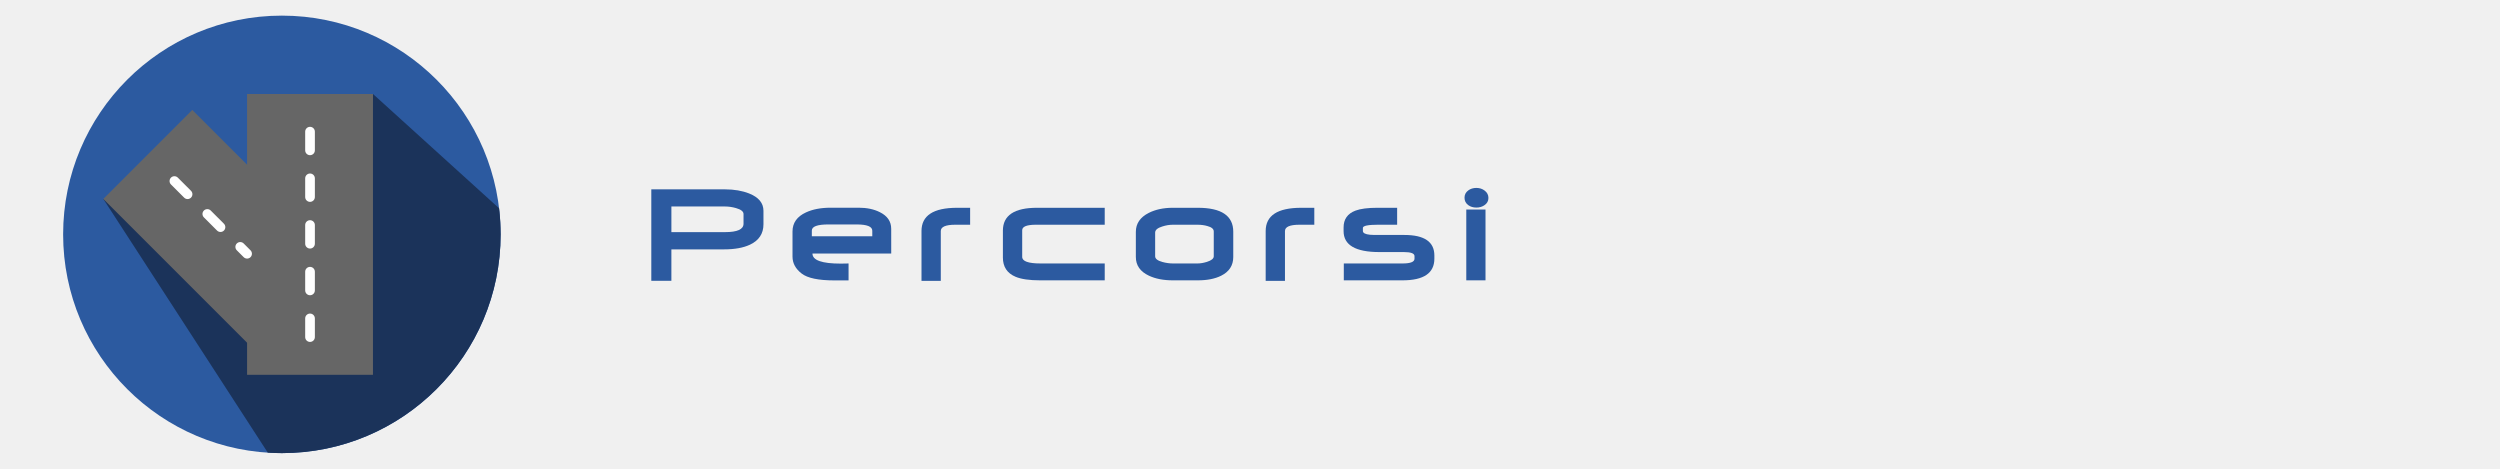
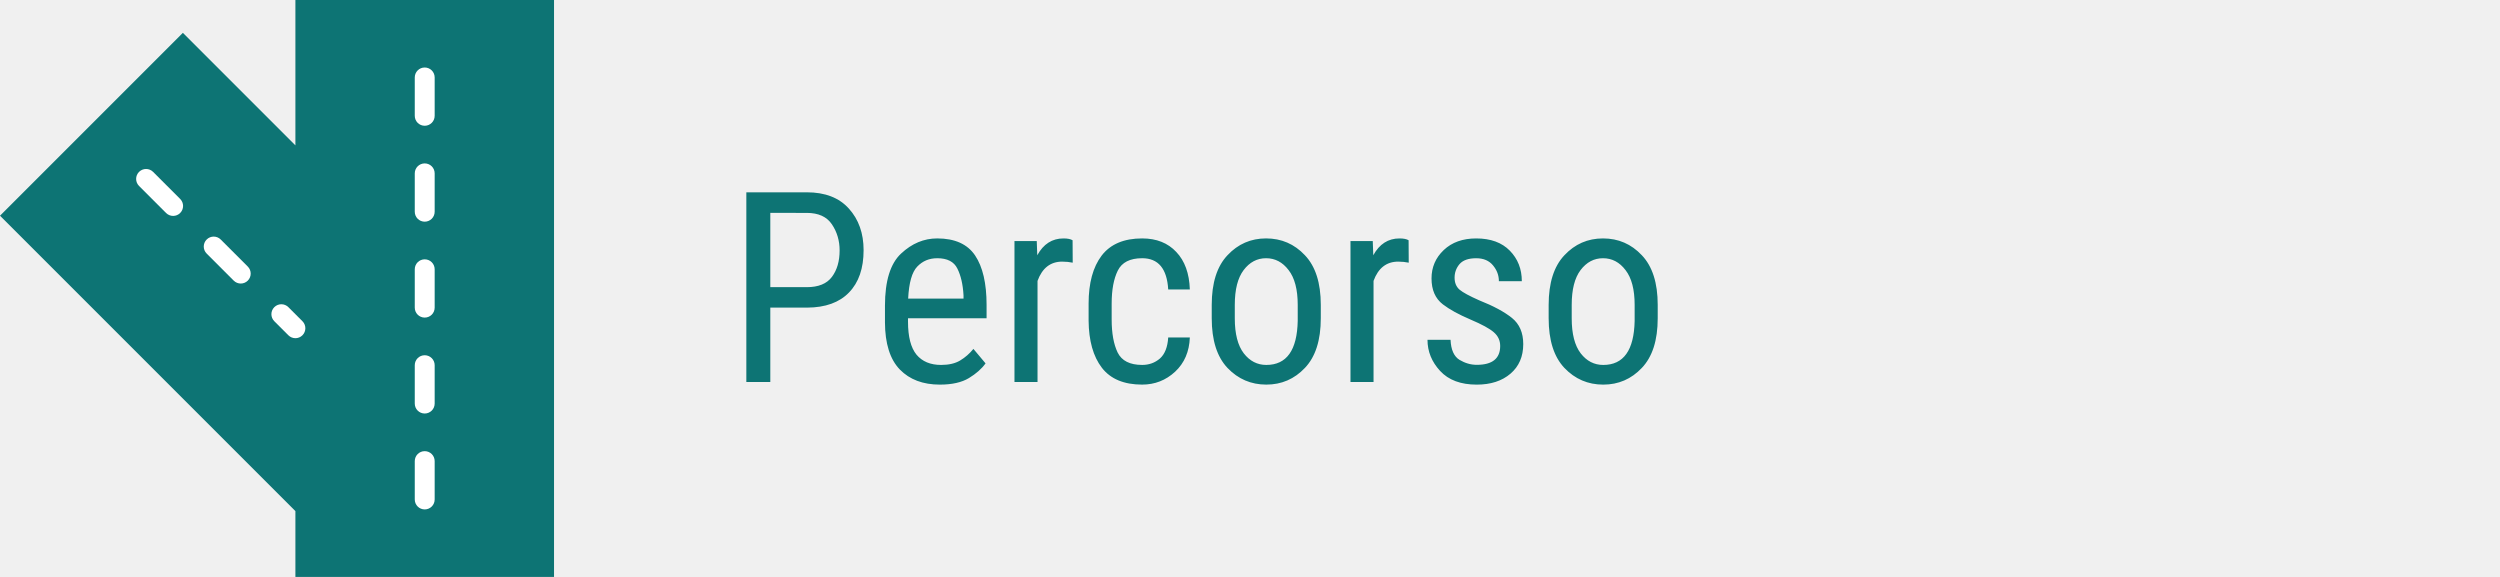
- <svg xmlns="http://www.w3.org/2000/svg" version="1.1" id="Layer_1" x="0px" y="0px" viewBox="0 0 320 60" xml:space="preserve" width="320" height="60">
+ <svg xmlns="http://www.w3.org/2000/svg" version="1.1" id="Layer_1" x="0px" y="0px" viewBox="0 0 260 60" xml:space="preserve" width="260" height="60">
  <defs id="defs53">










	
	






		
		
		
	</defs>
  <g id="g20">
</g>
  <g id="g22">
</g>
  <g id="g24">
</g>
  <g id="g26">
</g>
  <g id="g28">
</g>
  <g id="g30">
</g>
  <g id="g32">
</g>
  <g id="g34">
</g>
  <g id="g36">
</g>
  <g id="g38">
</g>
  <g id="g40">
</g>
  <g id="g42">
</g>
  <g id="g44">
</g>
  <g id="g46">
</g>
  <g id="g48">
</g>
-   <g id="g15350" transform="translate(6.080808,1)">
-     <g id="g20-5" transform="translate(-228.8937,-25.70152)">
- </g>
-     <g id="g22-3" transform="translate(-228.8937,-25.70152)">
- </g>
-     <g id="g24-5" transform="translate(-228.8937,-25.70152)">
- </g>
-     <g id="g26-6" transform="translate(-228.8937,-25.70152)">
- </g>
-     <g id="g28-2" transform="translate(-228.8937,-25.70152)">
- </g>
-     <g id="g30-9" transform="translate(-228.8937,-25.70152)">
- </g>
-     <g id="g32-1" transform="translate(-228.8937,-25.70152)">
- </g>
-     <g id="g34-2" transform="translate(-228.8937,-25.70152)">
- </g>
-     <g id="g36-7" transform="translate(-228.8937,-25.70152)">
- </g>
-     <g id="g38-0" transform="translate(-228.8937,-25.70152)">
- </g>
-     <g id="g40-9" transform="translate(-228.8937,-25.70152)">
- </g>
-     <g id="g42-3" transform="translate(-228.8937,-25.70152)">
- </g>
-     <g id="g44-6" transform="translate(-228.8937,-25.70152)">
- </g>
-     <g id="g46-0" transform="translate(-228.8937,-25.70152)">
- </g>
-     <g id="g48-6" transform="translate(-228.8937,-25.70152)">
- </g>
-     <g id="g2811" transform="matrix(0.5544554,0,0,0.5544554,101.4658,14.14143)">
-       <g id="g1173" transform="matrix(0.7168844,0,0,0.7168844,-200.5821,-62.12244)">
-         <circle style="fill:#2c5aa0;fill-opacity:1;stroke-width:0.275" cx="100" cy="124.038" r="70.444" id="circle2-2" />
-         <path style="fill:#1b335a;fill-opacity:1;stroke-width:0.275" d="M 169.942,115.63 129.331,78.824 C 129.121,111.679 100.428,123.141 42.492,112.635 l 52.971,81.697 c 1.501,0.096 3.013,0.15 4.537,0.15 38.905,0 70.444,-31.539 70.444,-70.444 0,-2.846 -0.174,-5.651 -0.501,-8.408 z" id="path4-6" />
-         <polygon style="fill:#666666" points="10.161,192.435 172.456,30.14 272.322,130.015 272.322,1 501.839,1 501.839,513 272.322,513 272.322,454.597 " id="polygon1890-1" transform="matrix(0.1766177,0,0,0.1766177,40.69713,78.64728)" />
-         <path style="fill:#ffffff;stroke-width:0.177" d="m 109.063,98.536 c -0.862,0 -1.559,-0.697 -1.559,-1.559 v -6.013 c 0,-0.862 0.697,-1.559 1.559,-1.559 0.862,0 1.559,0.697 1.559,1.559 v 6.013 c 0,0.862 -0.697,1.559 -1.559,1.559 m 0,15.034 c -0.862,0 -1.559,-0.699 -1.559,-1.559 v -6.015 c 0,-0.862 0.697,-1.559 1.559,-1.559 0.862,0 1.559,0.697 1.559,1.559 v 6.015 c 0,0.861 -0.697,1.559 -1.559,1.559 m 0,15.033 c -0.862,0 -1.559,-0.697 -1.559,-1.559 v -6.012 c 0,-0.862 0.697,-1.559 1.559,-1.559 0.862,0 1.559,0.697 1.559,1.559 v 6.012 c 0,0.862 -0.697,1.559 -1.559,1.559 m 0,15.036 c -0.862,0 -1.559,-0.699 -1.559,-1.559 v -6.015 c 0,-0.861 0.697,-1.559 1.559,-1.559 0.862,0 1.559,0.699 1.559,1.559 v 6.015 c 0,0.861 -0.697,1.559 -1.559,1.559 m 0,15.033 c -0.862,0 -1.559,-0.697 -1.559,-1.559 v -6.013 c 0,-0.862 0.697,-1.559 1.559,-1.559 0.862,0 1.559,0.697 1.559,1.559 v 6.013 c 0,0.862 -0.697,1.559 -1.559,1.559" id="path1892-8" />
-         <path style="fill:#ffffff;stroke-width:0.177" d="m 69.629,112.667 c -0.399,0 -0.798,-0.153 -1.102,-0.457 l -4.241,-4.241 c -0.608,-0.608 -0.608,-1.595 0,-2.205 0.61,-0.608 1.596,-0.608 2.205,0 l 4.241,4.241 c 0.61,0.61 0.61,1.595 0,2.205 -0.304,0.304 -0.703,0.457 -1.102,0.457 m 10.6,10.6 c -0.399,0 -0.798,-0.153 -1.102,-0.457 l -4.241,-4.241 c -0.61,-0.608 -0.61,-1.595 0,-2.205 0.61,-0.61 1.596,-0.61 2.205,0 l 4.241,4.241 c 0.608,0.608 0.608,1.595 0,2.205 -0.304,0.304 -0.703,0.457 -1.102,0.457" id="path1894-7" />
-         <path style="fill:#ffffff;stroke-width:0.177" d="m 88.795,131.833 c -0.399,0 -0.798,-0.153 -1.102,-0.457 l -2.205,-2.205 c -0.61,-0.61 -0.61,-1.595 0,-2.205 0.61,-0.61 1.595,-0.61 2.205,0 l 2.205,2.205 c 0.61,0.61 0.61,1.595 0,2.205 -0.304,0.304 -0.703,0.457 -1.102,0.457" id="path1896-9" />
-       </g>
-     </g>
-     <g aria-label="Percorsi" id="text1957" style="font-size:18.667px;font-family:Neuropolitical;-inkscape-font-specification:Neuropolitical;letter-spacing:3px;fill:#2c5aa0;stroke-width:2;stroke-linecap:round;stroke-linejoin:round" transform="translate(30.86254,-99.98874)">
-       <path d="m 60.78,127.69 q 0,1.805 -1.723,2.616 -1.276,0.602 -3.309,0.602 h -6.754 v 4.02 h -2.57 v -11.703 h 9.415 q 1.777,0 3.108,0.529 1.832,0.729 1.832,2.215 z m -2.552,-0.064 v -1.24 q 0,-0.492 -0.975,-0.766 -0.711,-0.201 -1.395,-0.201 h -6.863 v 3.281 h 6.872 q 2.361,0 2.361,-1.076 z" id="path2367" />
-       <path d="M 77.133,131.445 H 67.052 q 0,1.285 3.618,1.285 0.237,0 0.574,-0.009 0.337,-0.009 0.428,-0.009 v 2.169 h -1.796 q -3.072,0 -4.202,-0.875 -1.176,-0.902 -1.176,-2.169 v -3.217 q 0,-1.65 1.723,-2.443 1.294,-0.602 3.163,-0.602 h 3.591 q 1.568,0 2.707,0.574 1.449,0.72 1.449,2.124 z m -2.424,-2.215 v -0.711 q 0,-0.802 -2.023,-0.802 h -3.591 q -2.124,0 -2.124,0.784 v 0.729 z" id="path2364" />
-       <path d="m 87.233,127.754 h -1.896 q -1.859,0 -1.859,0.811 v 6.371 h -2.47 v -6.371 q 0,-2.98 4.557,-2.98 h 1.668 z" id="path2361" />
-       <path d="m 104.461,134.872 h -8.258 q -2.069,0 -3.154,-0.456 -1.622,-0.684 -1.622,-2.461 v -3.445 q 0,-2.926 4.375,-2.926 h 8.659 v 2.169 h -8.786 q -1.777,0 -1.777,0.702 v 3.418 q 0,0.839 2.361,0.839 h 8.203 z" id="path2358" />
-       <path d="m 120.914,131.883 q 0,1.622 -1.549,2.397 -1.185,0.592 -2.99,0.592 h -3.199 q -1.805,0 -3.072,-0.602 -1.659,-0.784 -1.659,-2.388 v -3.217 q 0,-1.586 1.65,-2.424 1.303,-0.656 3.072,-0.656 h 3.208 q 4.539,0 4.539,3.063 z m -2.497,-0.091 v -3.181 q 0,-0.474 -0.829,-0.693 -0.574,-0.164 -1.267,-0.164 h -3.126 q -0.665,0 -1.349,0.219 -0.93,0.283 -0.93,0.784 v 3.035 q 0,0.483 0.957,0.738 0.684,0.182 1.331,0.182 h 3.126 q 0.565,0 1.23,-0.21 0.857,-0.273 0.857,-0.711 z" id="path2355" />
-       <path d="m 131.288,127.754 h -1.896 q -1.859,0 -1.859,0.811 v 6.371 h -2.47 v -6.371 q 0,-2.98 4.557,-2.98 h 1.668 z" id="path2352" />
-       <path d="m 146.656,132.101 q 0,2.771 -4.083,2.771 h -7.51 v -2.16 h 7.52 q 1.531,0 1.531,-0.611 v -0.328 q 0,-0.52 -1.367,-0.52 h -3.126 q -4.585,0 -4.585,-2.68 v -0.474 q 0,-1.577 1.522,-2.151 0.957,-0.365 2.853,-0.365 h 2.479 v 2.169 h -2.397 q -1.987,0 -1.987,0.41 v 0.392 q 0,0.392 0.911,0.483 0.246,0.027 1.212,0.027 h 3.19 q 3.837,0 3.837,2.634 z" id="path2349" />
-       <path d="m 153.576,124.327 q 0,0.574 -0.501,0.921 -0.438,0.31 -1.039,0.31 -0.611,0 -1.039,-0.31 -0.483,-0.355 -0.483,-0.948 0,-0.592 0.483,-0.939 0.428,-0.319 1.039,-0.319 0.602,0 1.048,0.337 0.492,0.365 0.492,0.948 z m -0.374,10.546 h -2.461 v -9.06 h 2.461 z" id="path2346" />
-     </g>
+   <g id="g1" transform="matrix(0.9255459,0,0,0.9255459,-54.39732,-18.59116)">
+     <polygon style="fill:#0d7474;fill-opacity:1" points="272.322,1 501.839,1 501.839,513 272.322,513 272.322,454.597 10.161,192.435 172.456,30.14 272.322,130.015 " id="polygon1890" transform="matrix(0.1266145,0,0,0.1266145,57.4867,19.96008)" />
+     <path style="fill:#ffffff;stroke-width:0.127" d="m 106.497,34.218 c -0.618,0 -1.118,-0.5 -1.118,-1.118 v -4.311 c 0,-0.618 0.5,-1.118 1.118,-1.118 0.618,0 1.118,0.5 1.118,1.118 v 4.311 c 0,0.618 -0.5,1.118 -1.118,1.118 m 0,10.778 c -0.618,0 -1.118,-0.501 -1.118,-1.118 v -4.312 c 0,-0.618 0.5,-1.118 1.118,-1.118 0.618,0 1.118,0.5 1.118,1.118 v 4.312 c 0,0.617 -0.5,1.118 -1.118,1.118 m 0,10.777 c -0.618,0 -1.118,-0.5 -1.118,-1.118 v -4.31 c 0,-0.618 0.5,-1.118 1.118,-1.118 0.618,0 1.118,0.5 1.118,1.118 v 4.31 c 0,0.618 -0.5,1.118 -1.118,1.118 m 0,10.779 c -0.618,0 -1.118,-0.501 -1.118,-1.118 v -4.312 c 0,-0.617 0.5,-1.118 1.118,-1.118 0.618,0 1.118,0.501 1.118,1.118 v 4.312 c 0,0.617 -0.5,1.118 -1.118,1.118 m 0,10.777 c -0.618,0 -1.118,-0.5 -1.118,-1.118 v -4.311 c 0,-0.618 0.5,-1.118 1.118,-1.118 0.618,0 1.118,0.5 1.118,1.118 v 4.311 c 0,0.618 -0.5,1.118 -1.118,1.118" id="path1892" />
+     <path style="fill:#ffffff;stroke-width:0.127" d="m 78.227,44.348 c -0.286,0 -0.572,-0.11 -0.79,-0.327 l -3.04,-3.04 c -0.436,-0.436 -0.436,-1.143 0,-1.58 0.437,-0.436 1.144,-0.436 1.58,0 l 3.04,3.04 c 0.437,0.437 0.437,1.143 0,1.58 -0.218,0.218 -0.504,0.327 -0.79,0.327 m 7.599,7.599 c -0.286,0 -0.572,-0.11 -0.79,-0.327 l -3.04,-3.04 c -0.437,-0.436 -0.437,-1.143 0,-1.58 0.437,-0.437 1.144,-0.437 1.58,0 l 3.04,3.04 c 0.436,0.436 0.436,1.143 0,1.58 -0.218,0.218 -0.504,0.327 -0.79,0.327" id="path1894" />
+     <path style="fill:#ffffff;stroke-width:0.127" d="m 91.967,58.088 c -0.286,0 -0.572,-0.11 -0.79,-0.327 l -1.58,-1.58 c -0.437,-0.437 -0.437,-1.143 0,-1.58 0.437,-0.437 1.143,-0.437 1.58,0 l 1.58,1.58 c 0.437,0.437 0.437,1.143 0,1.58 -0.218,0.218 -0.504,0.327 -0.79,0.327" id="path1896" />
  </g>
+   <path d="m 80.112,31.992 v 7.737 H 77.619 V 20 h 6.287 q 2.859,0 4.377,1.694 1.531,1.694 1.531,4.322 0,2.846 -1.518,4.404 -1.504,1.558 -4.35,1.572 z m 0,-9.851 v 7.724 h 3.794 q 1.816,0 2.615,-1.07 0.799,-1.07 0.799,-2.751 0,-1.518 -0.799,-2.71 -0.799,-1.192 -2.615,-1.192 z m 22.385,15.65 q -0.596,0.84 -1.734,1.531 -1.125,0.678 -3.022,0.678 -2.629,0 -4.16,-1.572 -1.531,-1.585 -1.545,-4.905 v -1.721 q 0,-3.875 1.68,-5.434 1.68,-1.572 3.753,-1.572 2.751,0 3.943,1.775 1.192,1.775 1.192,5.136 v 1.396 h -8.171 v 0.352 q 0,2.344 0.881,3.428 0.894,1.07 2.561,1.07 1.206,0 1.978,-0.461 0.786,-0.474 1.382,-1.206 z m -5.027,-10.935 q -1.247,0 -2.073,0.867 -0.827,0.854 -0.949,3.333 h 5.759 v -0.339 q -0.095,-1.694 -0.637,-2.778 -0.528,-1.084 -2.1,-1.084 z m 13.008,0.352 q -1.843,0 -2.575,2.005 v 10.515 h -2.398 V 25.068 h 2.317 l 0.054,1.477 q 0.962,-1.748 2.724,-1.748 0.637,0 0.949,0.19 l 0.013,2.331 q -0.528,-0.108 -1.084,-0.108 z m 8.306,10.745 q 1.07,0 1.843,-0.664 0.772,-0.678 0.867,-2.195 h 2.249 q -0.081,2.209 -1.531,3.564 -1.45,1.341 -3.428,1.341 -2.832,0 -4.187,-1.748 -1.355,-1.762 -1.382,-4.905 v -1.775 q 0,-3.198 1.355,-4.986 1.369,-1.789 4.214,-1.789 2.236,0 3.55,1.409 1.328,1.396 1.409,3.902 h -2.249 q -0.19,-3.252 -2.71,-3.252 -1.897,0 -2.534,1.287 -0.637,1.287 -0.637,3.428 v 1.653 q 0,2.154 0.623,3.442 0.637,1.287 2.547,1.287 z m 7.236,-6.247 q 0,-3.428 1.64,-5.163 1.64,-1.748 4.011,-1.748 2.398,0 4.038,1.748 1.653,1.734 1.653,5.163 v 1.396 q 0,3.428 -1.653,5.163 -1.64,1.734 -4.011,1.734 -2.385,0 -4.038,-1.734 -1.64,-1.734 -1.64,-5.163 z m 2.398,1.396 q 0,2.425 0.935,3.645 0.935,1.206 2.344,1.206 3.171,0 3.266,-4.58 v -1.667 q 0,-2.398 -0.949,-3.618 -0.935,-1.233 -2.344,-1.233 -1.396,0 -2.331,1.233 -0.921,1.22 -0.921,3.618 z m 17.005,-5.894 q -1.843,0 -2.575,2.005 v 10.515 h -2.398 V 25.068 h 2.317 l 0.054,1.477 q 0.962,-1.748 2.724,-1.748 0.637,0 0.949,0.19 l 0.014,2.331 q -0.528,-0.108 -1.084,-0.108 z m 10.596,8.767 q 0,-0.84 -0.65,-1.409 -0.637,-0.569 -2.453,-1.341 -1.816,-0.772 -2.859,-1.572 -1.179,-0.908 -1.179,-2.696 0,-1.748 1.274,-2.954 1.274,-1.206 3.374,-1.206 2.249,0 3.496,1.274 1.247,1.274 1.247,3.171 h -2.385 q 0,-0.908 -0.61,-1.64 -0.61,-0.745 -1.748,-0.745 -1.206,0 -1.734,0.61 -0.515,0.61 -0.515,1.409 0,0.799 0.515,1.247 0.515,0.434 2.046,1.111 2.222,0.881 3.401,1.829 1.179,0.949 1.179,2.724 0,1.938 -1.328,3.076 -1.328,1.138 -3.509,1.138 -2.493,0 -3.808,-1.423 -1.314,-1.423 -1.314,-3.238 h 2.398 q 0.068,1.558 0.935,2.087 0.867,0.515 1.789,0.515 2.439,0 2.439,-1.965 z m 5.041,-4.268 q 0,-3.428 1.64,-5.163 1.64,-1.748 4.011,-1.748 2.398,0 4.038,1.748 1.653,1.734 1.653,5.163 v 1.396 q 0,3.428 -1.653,5.163 -1.64,1.734 -4.011,1.734 -2.385,0 -4.038,-1.734 -1.64,-1.734 -1.64,-5.163 z m 2.398,1.396 q 0,2.425 0.935,3.645 0.935,1.206 2.344,1.206 3.171,0 3.266,-4.58 v -1.667 q 0,-2.398 -0.949,-3.618 -0.935,-1.233 -2.344,-1.233 -1.396,0 -2.331,1.233 -0.921,1.22 -0.921,3.618 z" id="text21" style="font-size:27.751px;font-family:'Roboto Condensed';-inkscape-font-specification:'Roboto Condensed, ';text-align:justify;letter-spacing:0px;fill:#0d7474;stroke-width:3.469;stroke-linecap:round;stroke-linejoin:round" aria-label="Percorso" />
</svg>
